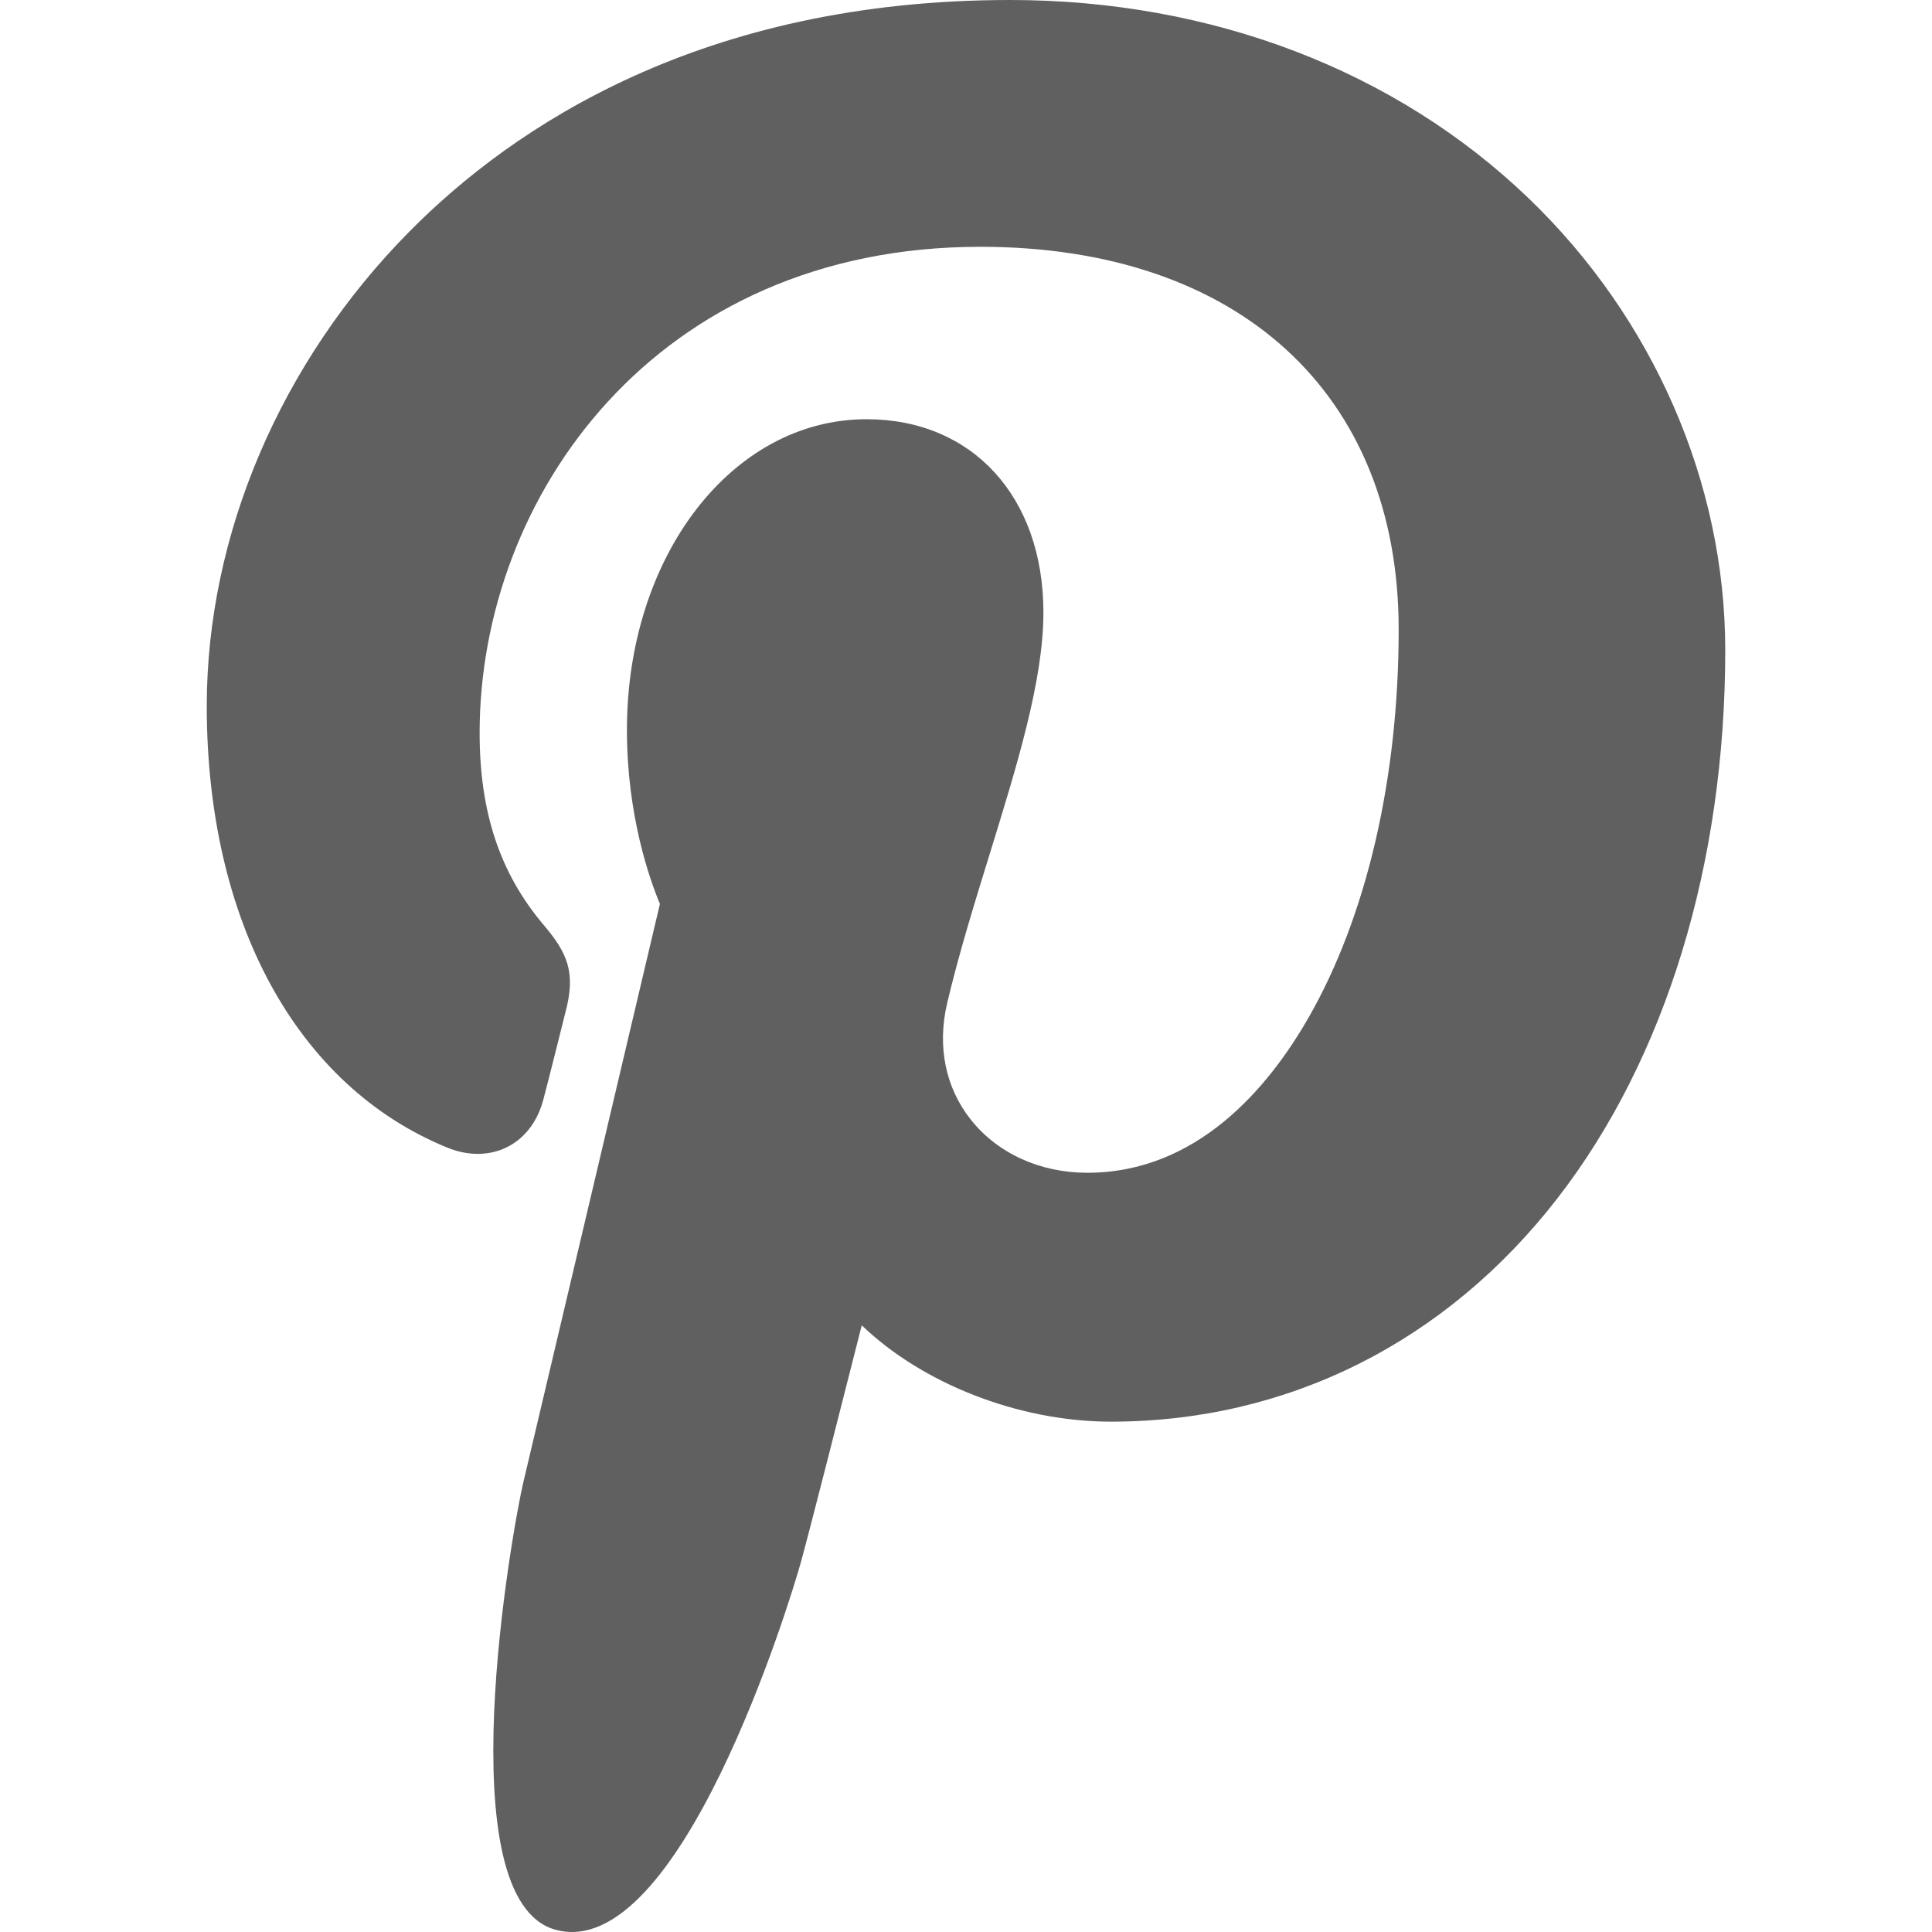
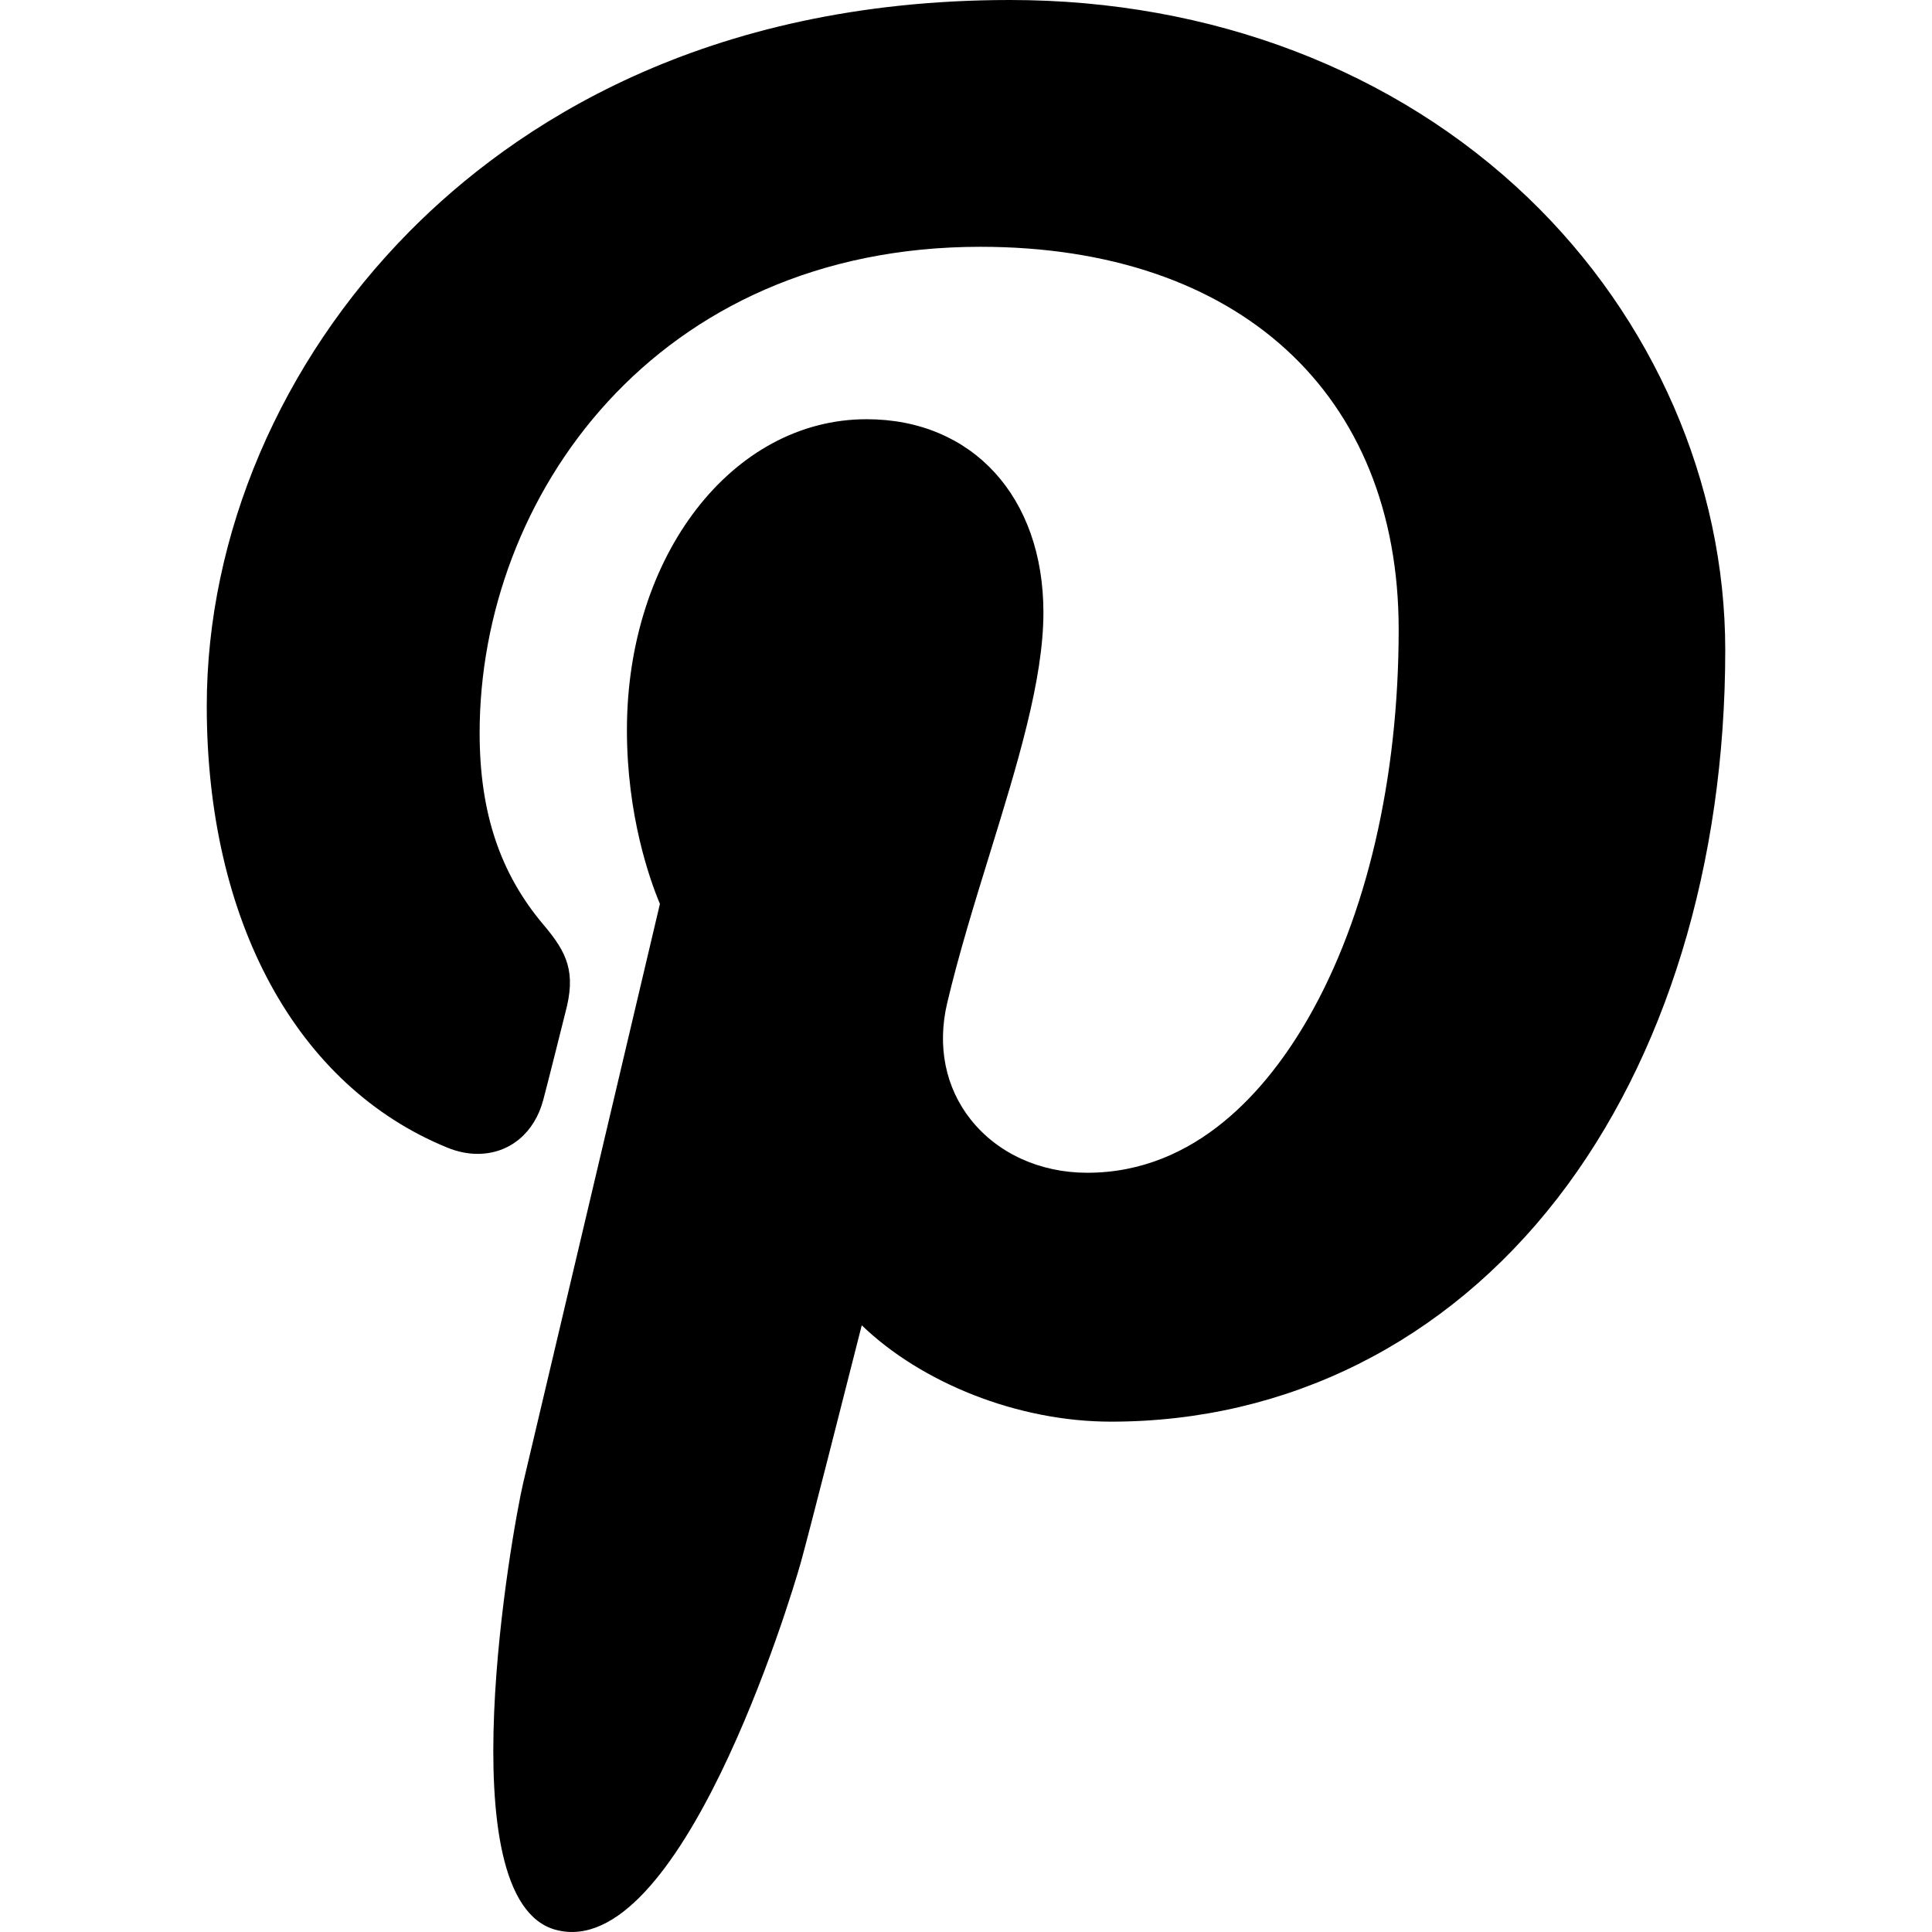
<svg xmlns="http://www.w3.org/2000/svg" version="1.1" id="Layer_1" x="0px" y="0px" viewBox="0 0 511.998 511.998" style="enable-background:new 0 0 511.998 511.998;" xml:space="preserve">
-   <path style="fill:#606060;" d="M405.017,52.467C369.774,18.634,321.001,0,267.684,0C186.24,0,136.148,33.385,108.468,61.39  c-34.114,34.513-53.675,80.34-53.675,125.732c0,56.993,23.839,100.737,63.76,117.011c2.68,1.098,5.377,1.651,8.021,1.651  c8.422,0,15.095-5.511,17.407-14.35c1.348-5.071,4.47-17.582,5.828-23.013c2.906-10.725,0.558-15.884-5.78-23.353  c-11.546-13.662-16.923-29.817-16.923-50.842c0-62.451,46.502-128.823,132.689-128.823c68.386,0,110.866,38.868,110.866,101.434  c0,39.482-8.504,76.046-23.951,102.961c-10.734,18.702-29.609,40.995-58.585,40.995c-12.53,0-23.786-5.147-30.888-14.121  c-6.709-8.483-8.921-19.441-6.222-30.862c3.048-12.904,7.205-26.364,11.228-39.376c7.337-23.766,14.273-46.213,14.273-64.122  c0-30.632-18.832-51.215-46.857-51.215c-35.616,0-63.519,36.174-63.519,82.354c0,22.648,6.019,39.588,8.744,46.092  c-4.487,19.01-31.153,132.03-36.211,153.342c-2.925,12.441-20.543,110.705,8.618,118.54c32.764,8.803,62.051-86.899,65.032-97.713  c2.416-8.795,10.869-42.052,16.049-62.495c15.817,15.235,41.284,25.535,66.064,25.535c46.715,0,88.727-21.022,118.298-59.189  c28.679-37.02,44.474-88.618,44.474-145.282C457.206,127.983,438.182,84.311,405.017,52.467z" />
+   <path d="M405.017,52.467C369.774,18.634,321.001,0,267.684,0C186.24,0,136.148,33.385,108.468,61.39  c-34.114,34.513-53.675,80.34-53.675,125.732c0,56.993,23.839,100.737,63.76,117.011c2.68,1.098,5.377,1.651,8.021,1.651  c8.422,0,15.095-5.511,17.407-14.35c1.348-5.071,4.47-17.582,5.828-23.013c2.906-10.725,0.558-15.884-5.78-23.353  c-11.546-13.662-16.923-29.817-16.923-50.842c0-62.451,46.502-128.823,132.689-128.823c68.386,0,110.866,38.868,110.866,101.434  c0,39.482-8.504,76.046-23.951,102.961c-10.734,18.702-29.609,40.995-58.585,40.995c-12.53,0-23.786-5.147-30.888-14.121  c-6.709-8.483-8.921-19.441-6.222-30.862c3.048-12.904,7.205-26.364,11.228-39.376c7.337-23.766,14.273-46.213,14.273-64.122  c0-30.632-18.832-51.215-46.857-51.215c-35.616,0-63.519,36.174-63.519,82.354c0,22.648,6.019,39.588,8.744,46.092  c-4.487,19.01-31.153,132.03-36.211,153.342c-2.925,12.441-20.543,110.705,8.618,118.54c32.764,8.803,62.051-86.899,65.032-97.713  c2.416-8.795,10.869-42.052,16.049-62.495c15.817,15.235,41.284,25.535,66.064,25.535c46.715,0,88.727-21.022,118.298-59.189  c28.679-37.02,44.474-88.618,44.474-145.282C457.206,127.983,438.182,84.311,405.017,52.467z" />
  <g>
</g>
  <g>
</g>
  <g>
</g>
  <g>
</g>
  <g>
</g>
  <g>
</g>
  <g>
</g>
  <g>
</g>
  <g>
</g>
  <g>
</g>
  <g>
</g>
  <g>
</g>
  <g>
</g>
  <g>
</g>
  <g>
</g>
</svg>
